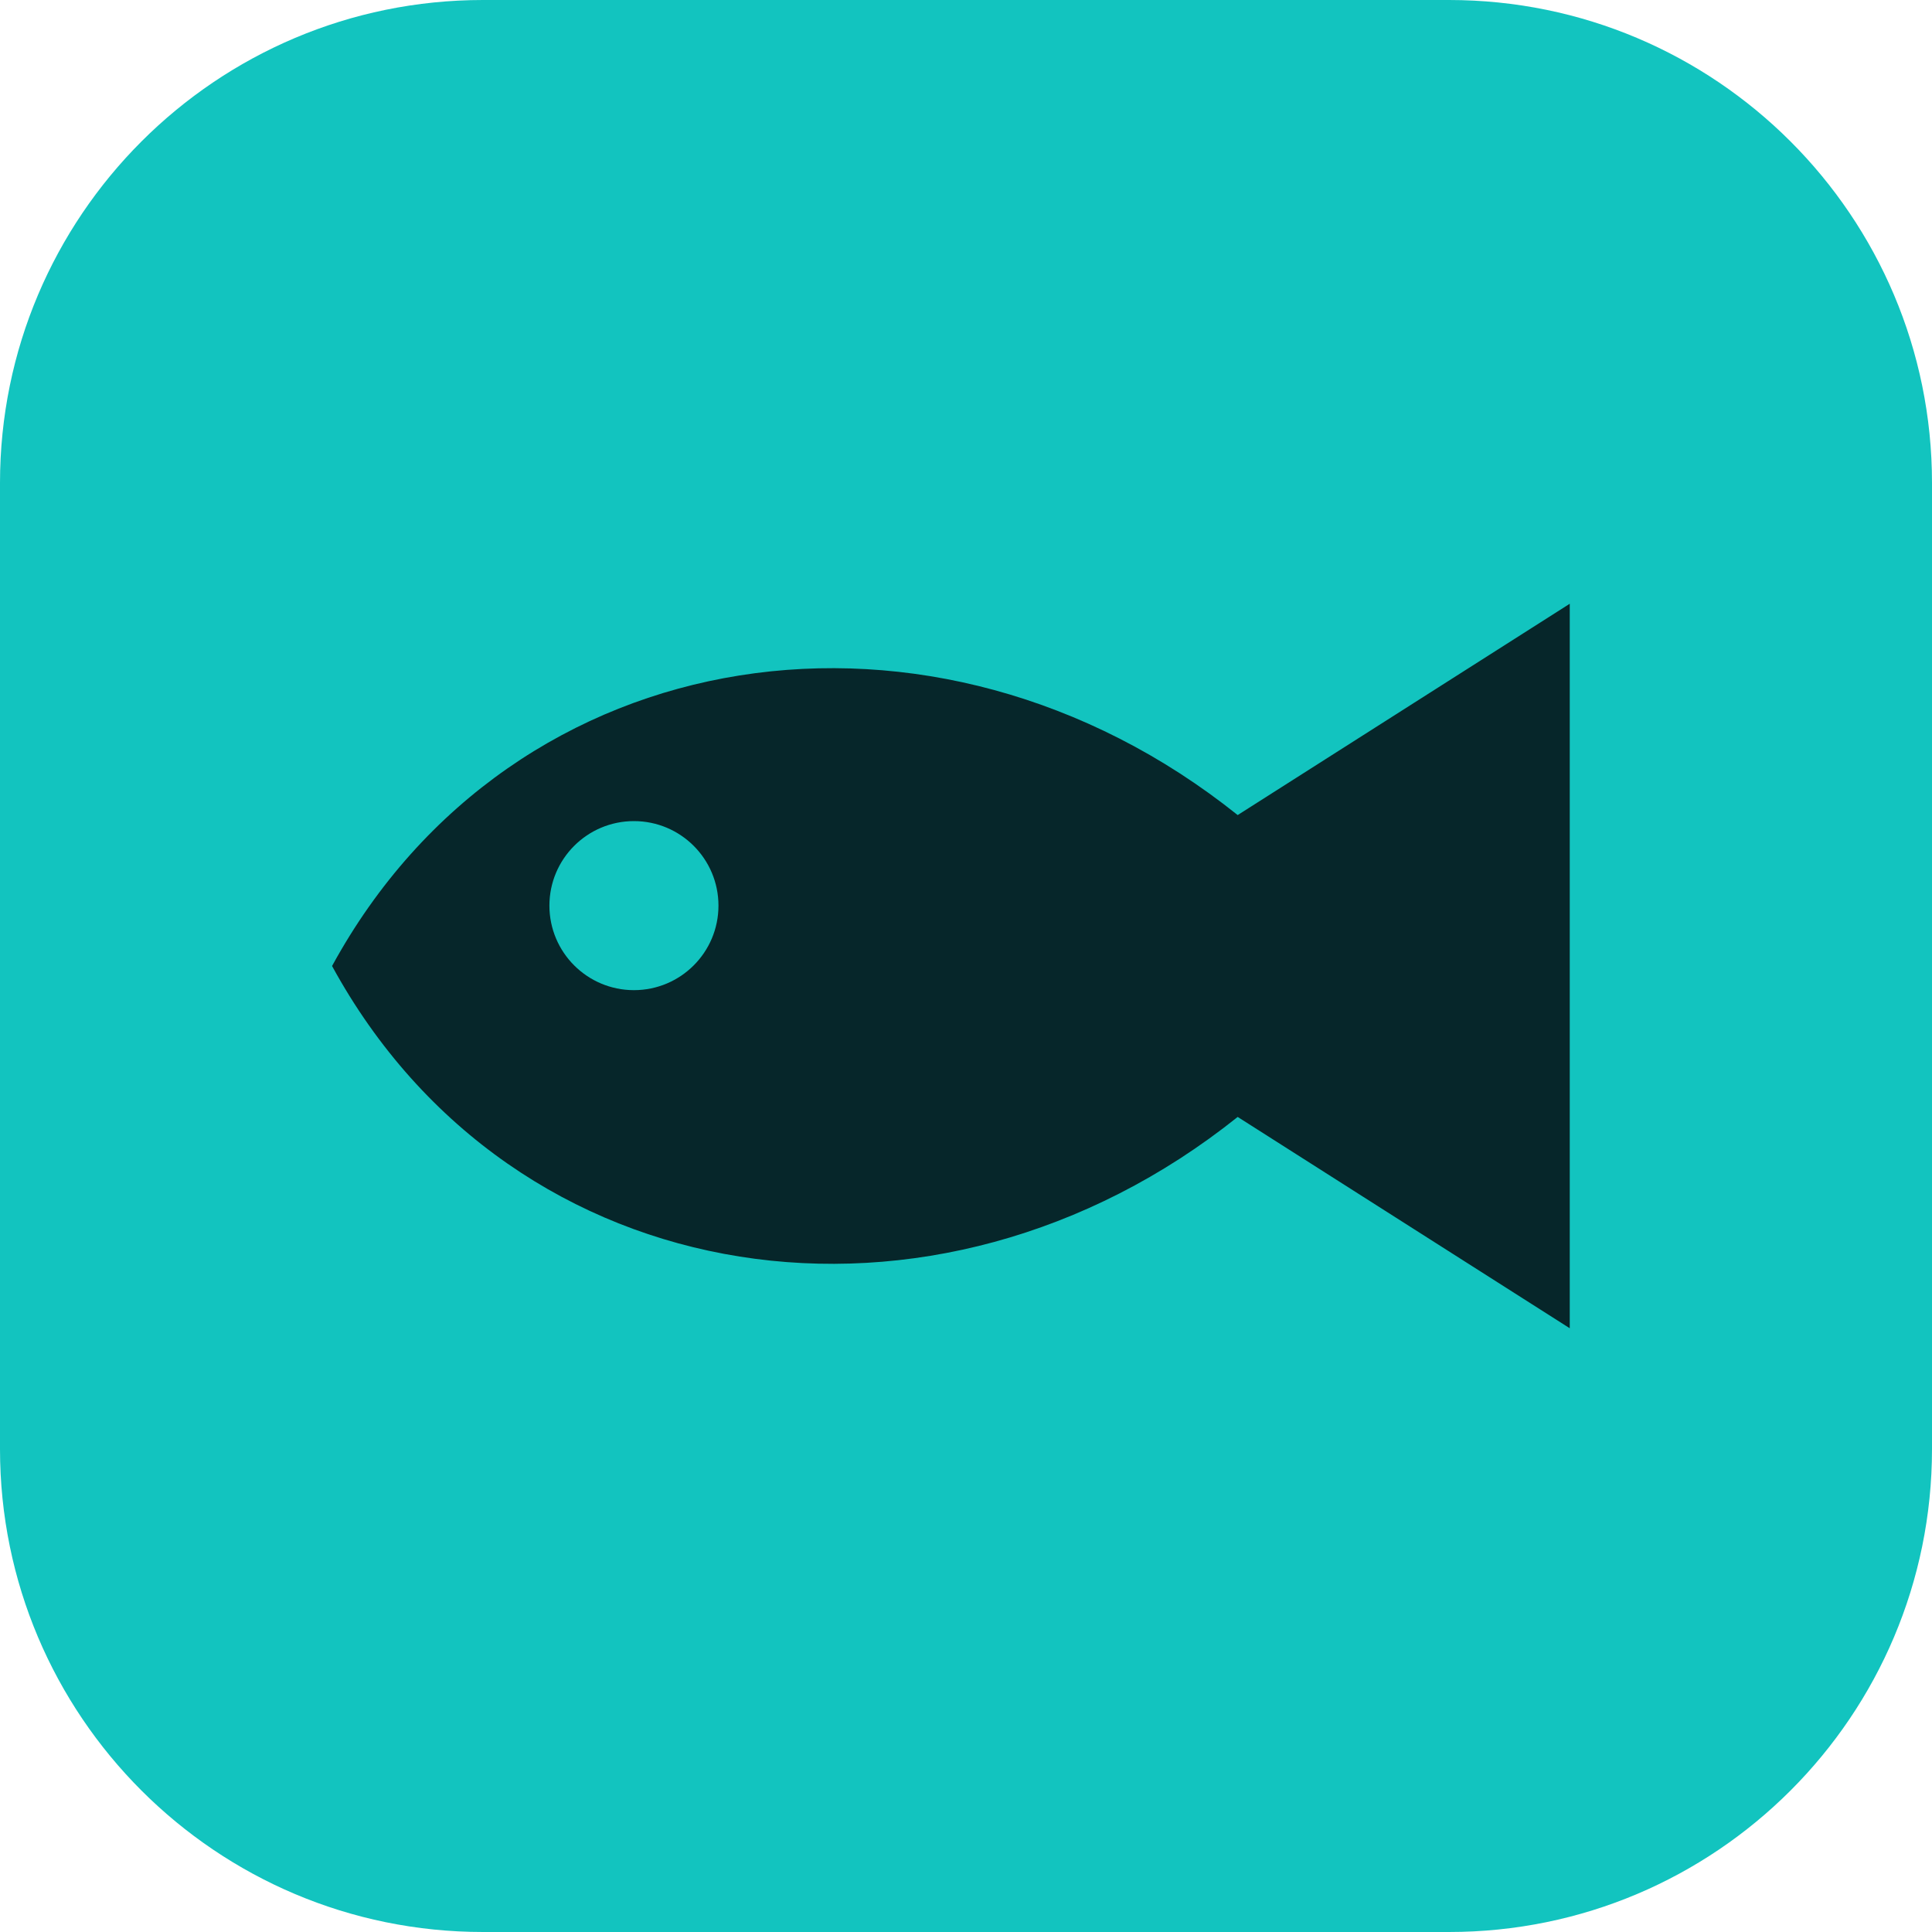
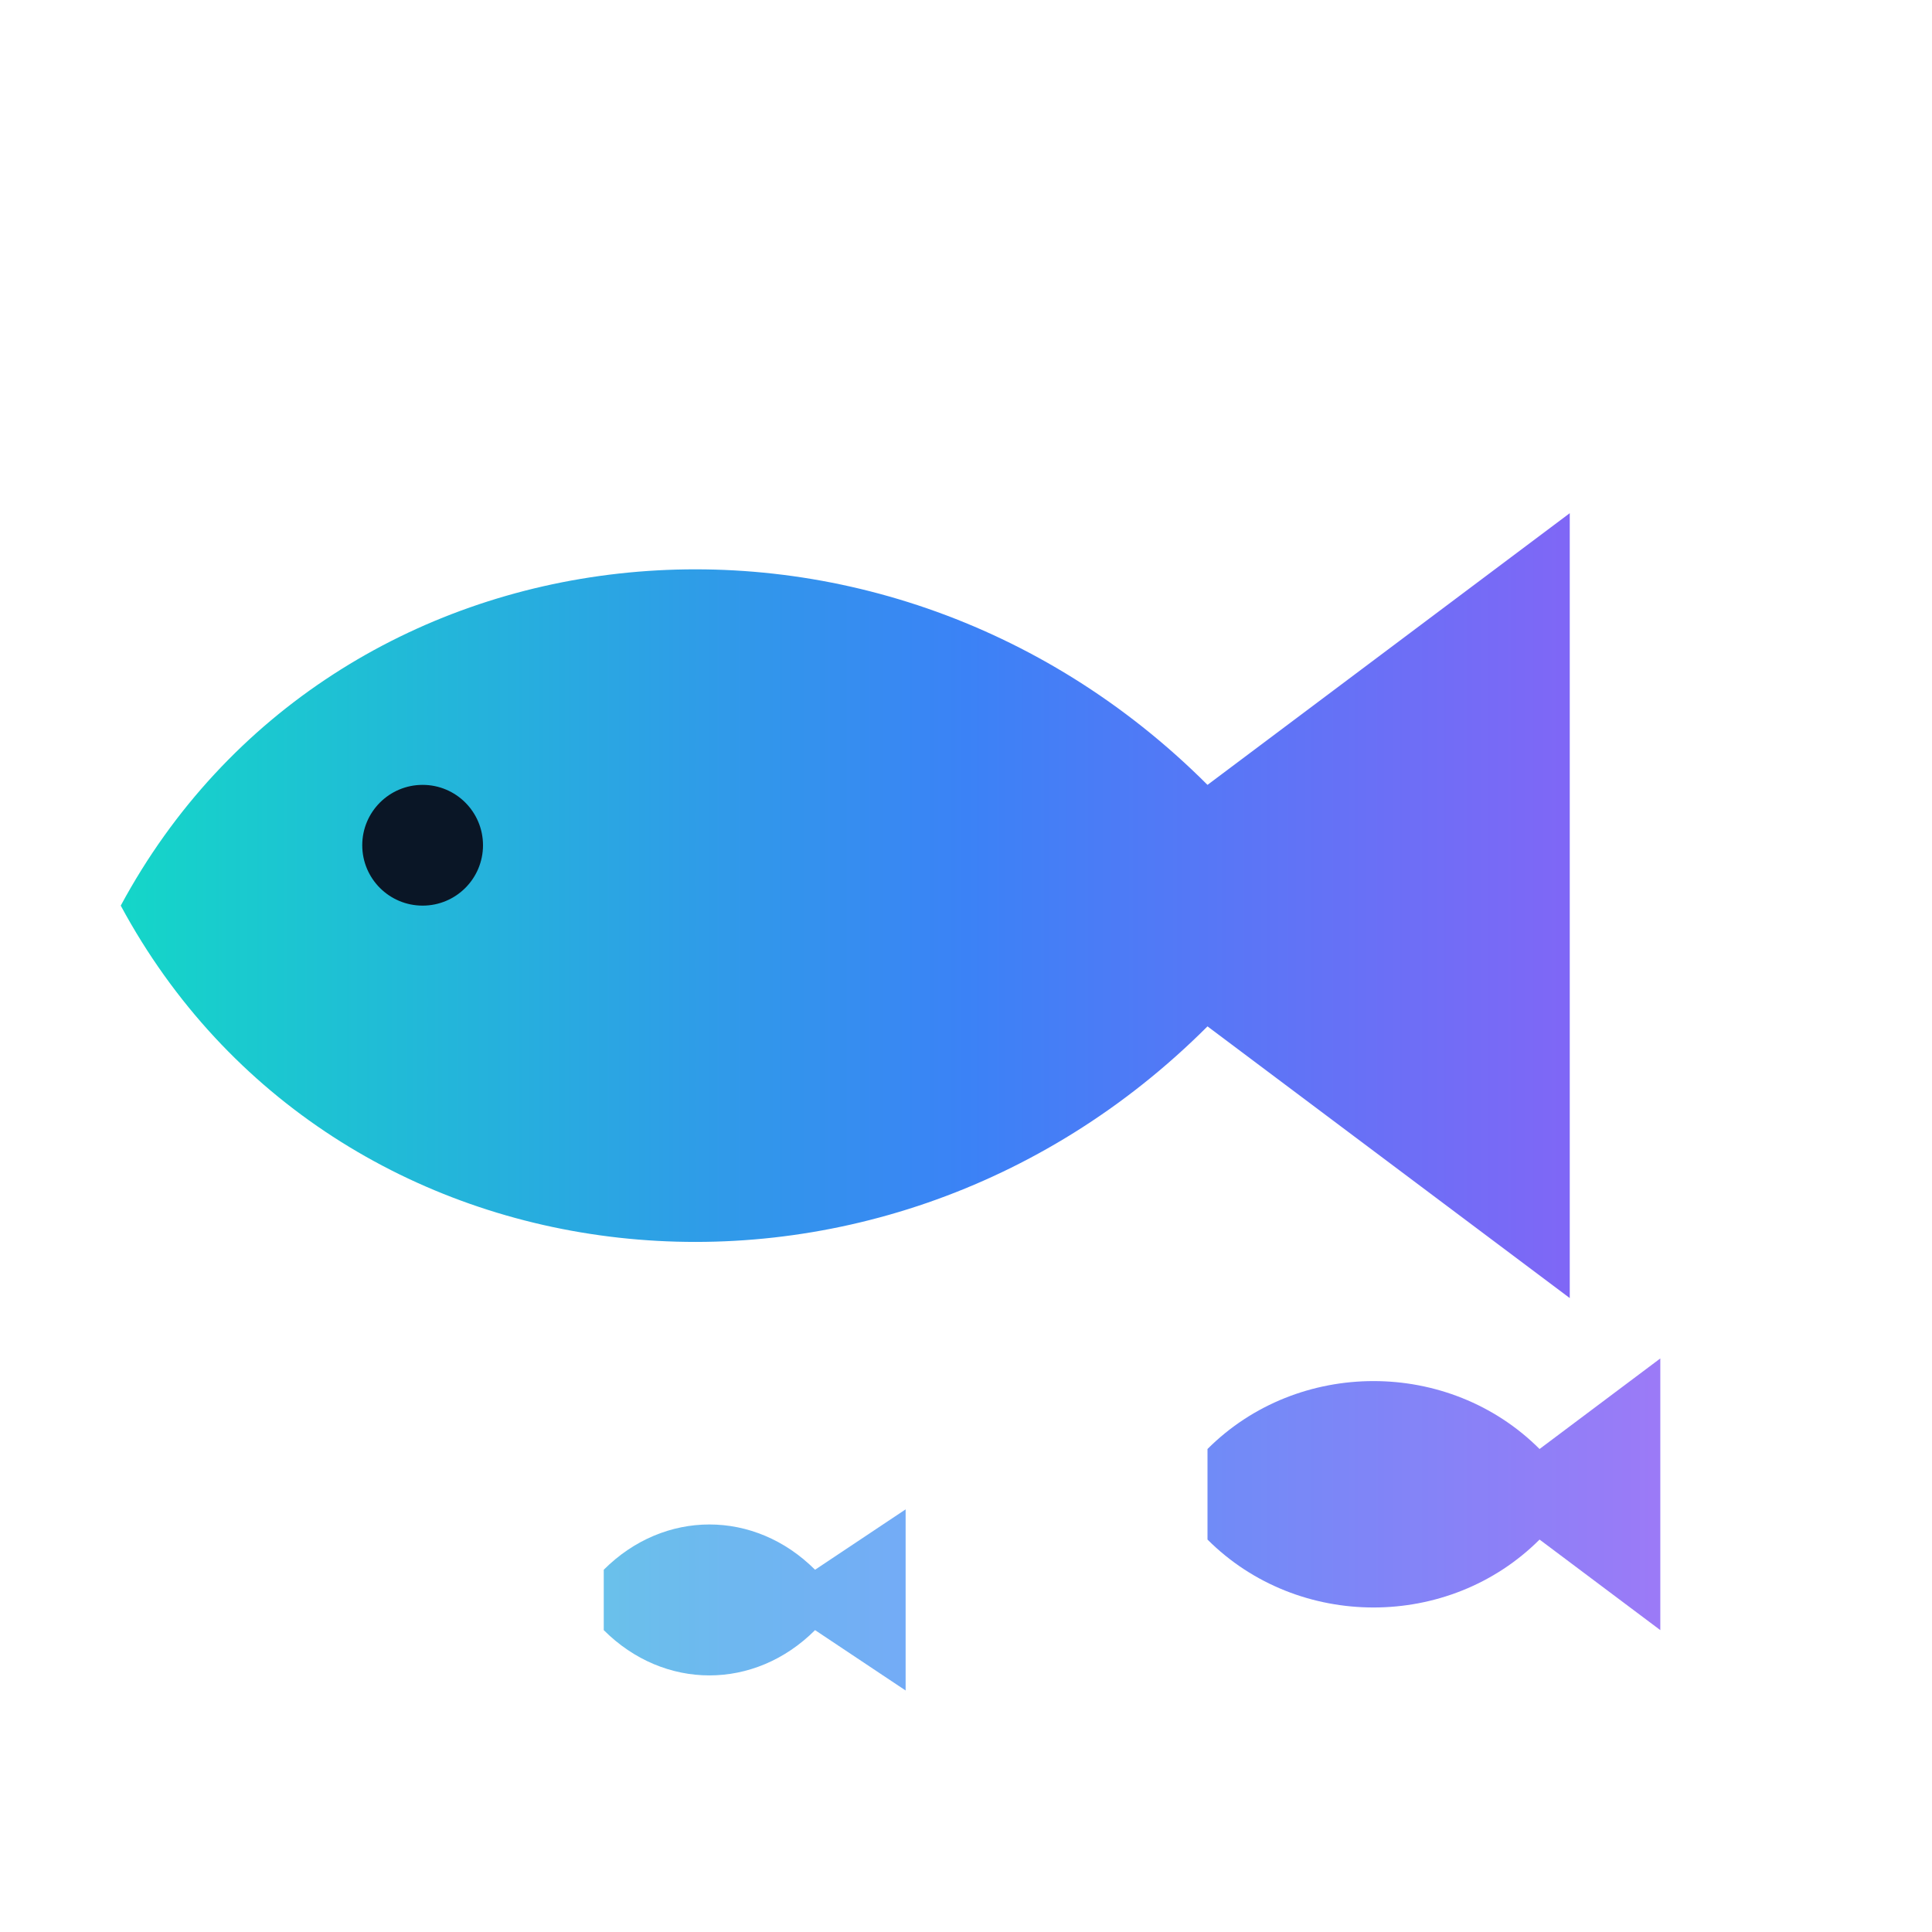
- <svg xmlns="http://www.w3.org/2000/svg" viewBox="0 0 32 32" role="img" aria-label="Grouper">
-   <rect width="32" height="32" rx="8" fill="#12C4BF" />
-   <path d="M5.5 16C8.5 10.5 15.5 9.5 20.5 13.5L26 10v12l-5.5-3.5C15.5 22.5 8.5 21.5 5.5 16z" fill="#06262A" />
-   <circle cx="10.5" cy="15" r="1.4" fill="#12C4BF" />
+ <svg xmlns="http://www.w3.org/2000/svg" viewBox="0 0 64 64" role="img" aria-label="Grouper">
+   <defs>
+     <linearGradient id="g" x1="4" y1="0" x2="60" y2="0" gradientUnits="userSpaceOnUse">
+       <stop offset="0" stop-color="#14D6C8" />
+       <stop offset=".5" stop-color="#3B82F6" />
+       <stop offset="1" stop-color="#9B5CF6" />
+     </linearGradient>
+   </defs>
+   <path d="M4 30C11 17 29 15 40 26L52 17v26L40 34C29 45 11 43 4 30z" fill="url(#g)" />
+   <circle cx="14" cy="28" r="2" fill="#0A1626" />
+   <path d="M40 48c3-3 8-3 11 0l4-3v9l-4-3c-3 3-8 3-11 0z" fill="url(#g)" opacity=".85" />
+   <path d="M20 52c2-2 5-2 7 0l3-2v6l-3-2c-2 2-5 2-7 0z" fill="url(#g)" opacity=".7" />
</svg>
